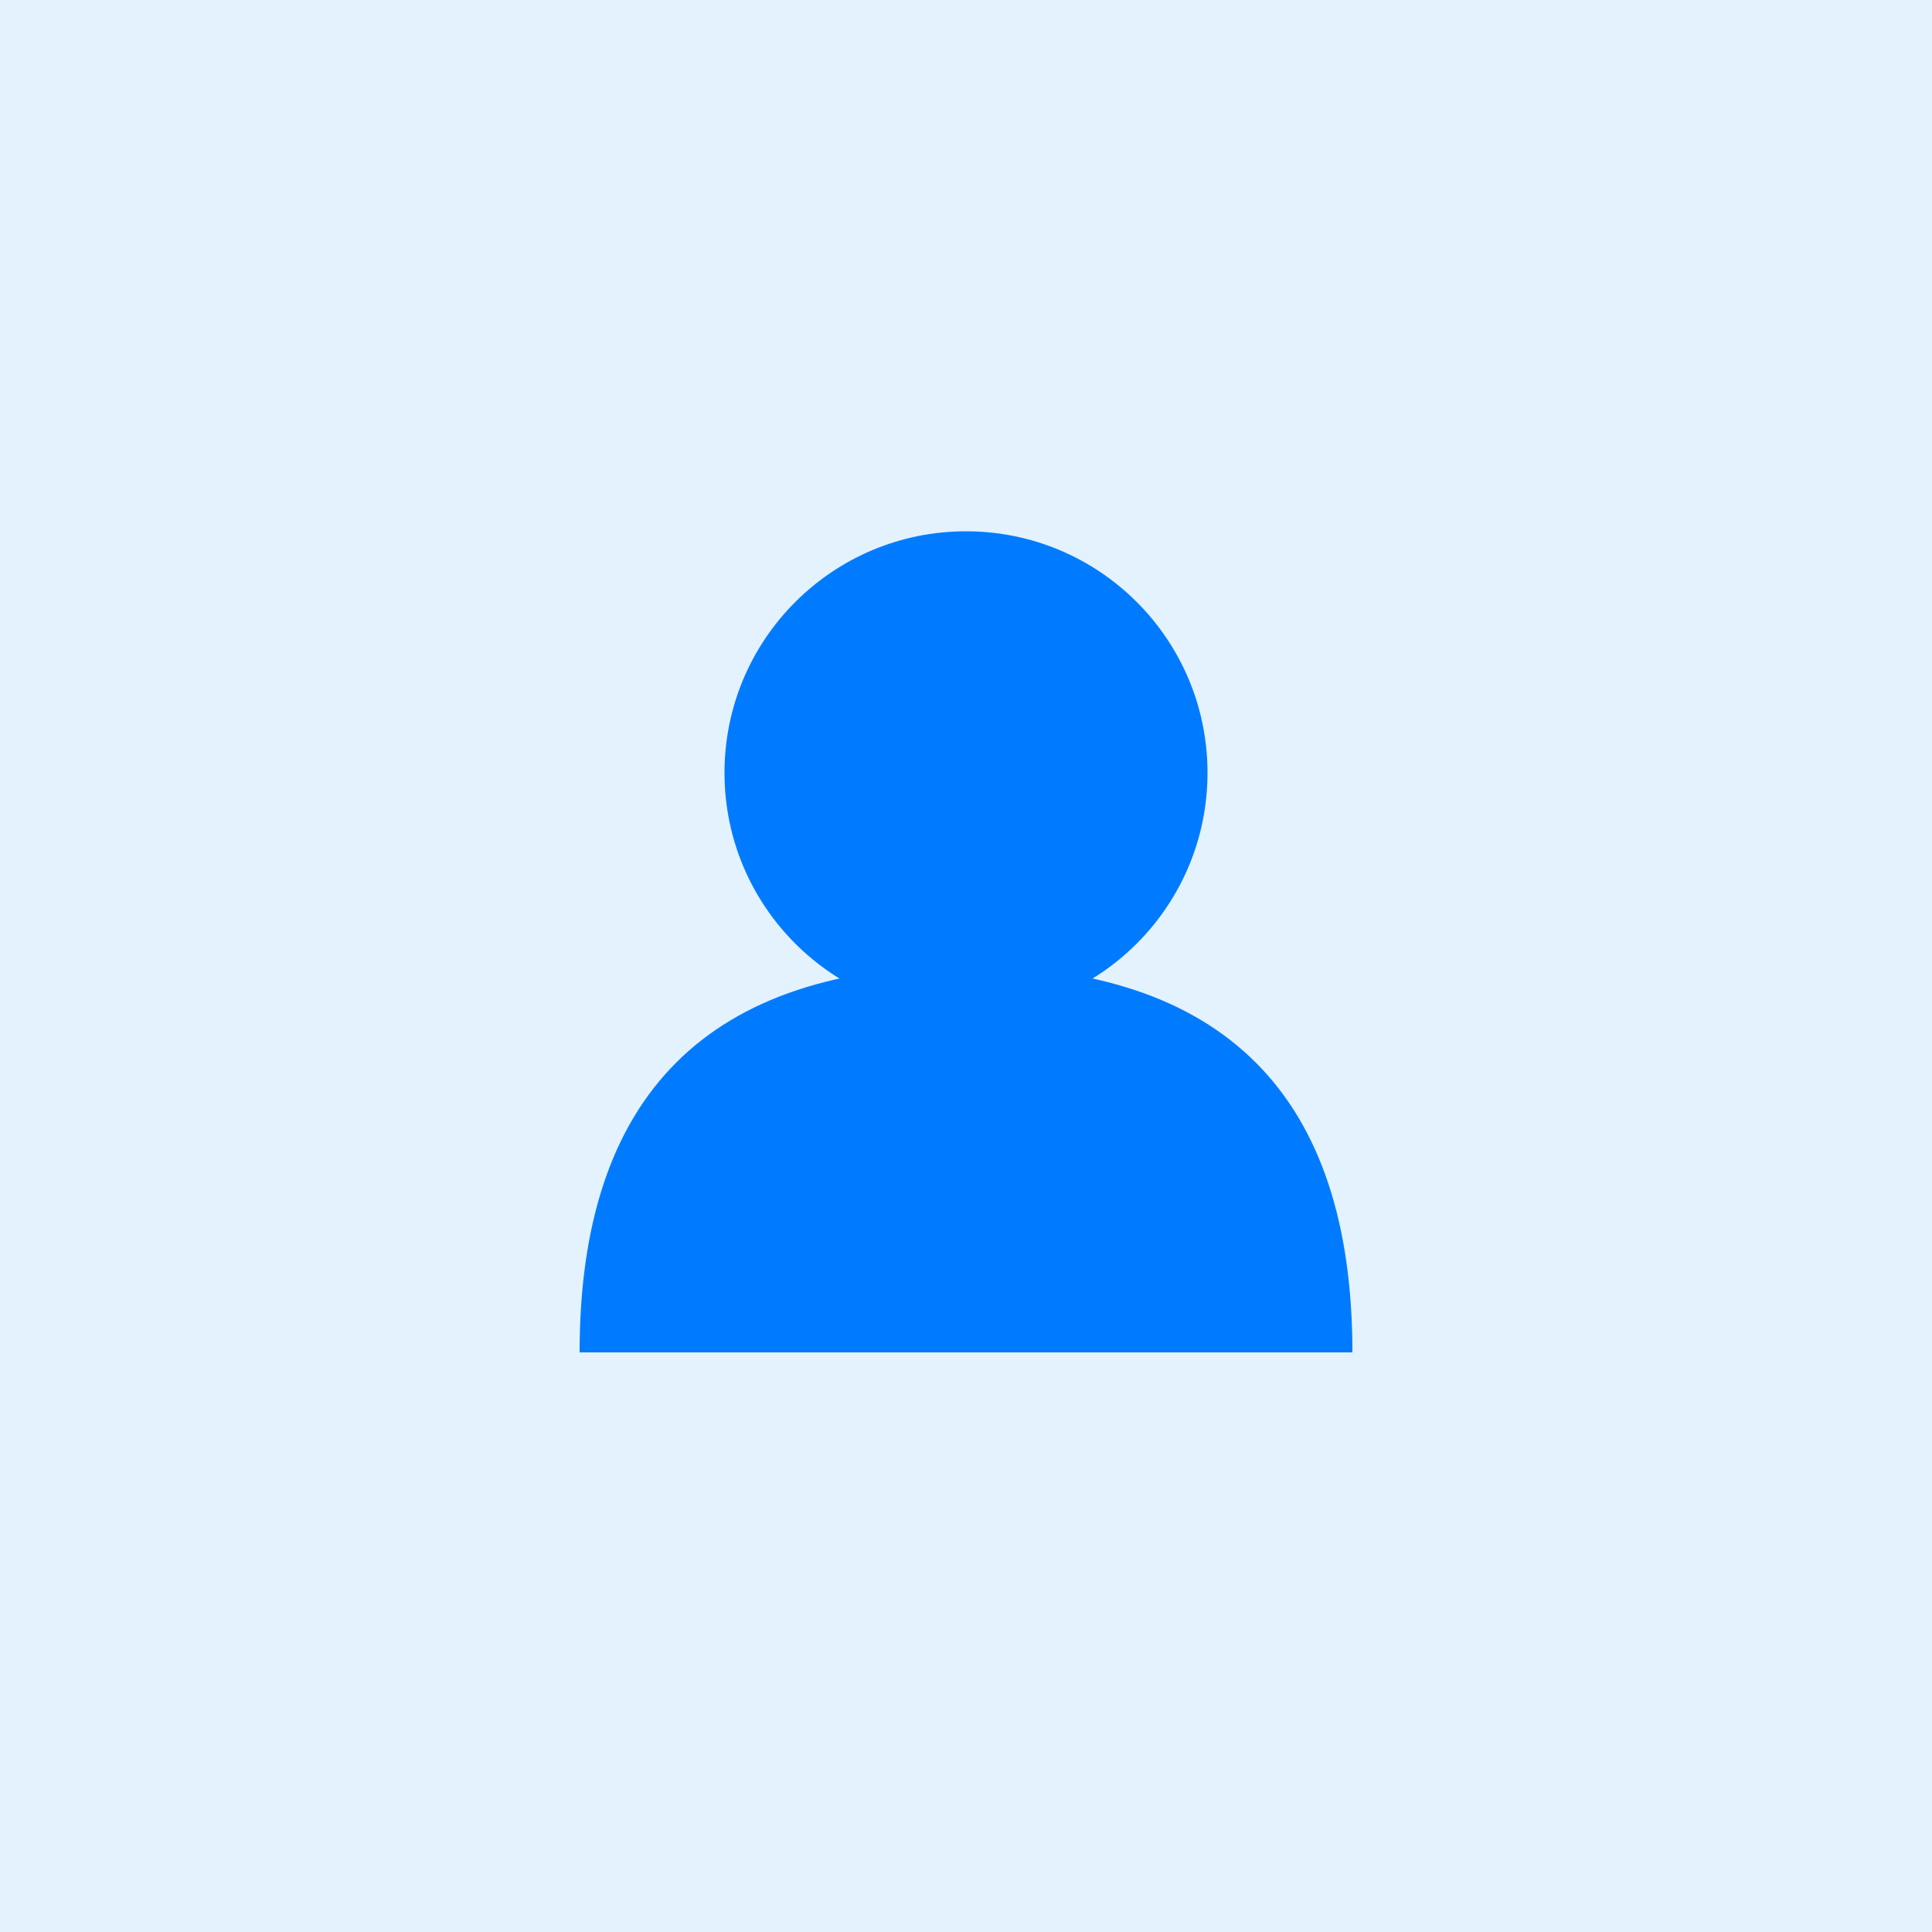
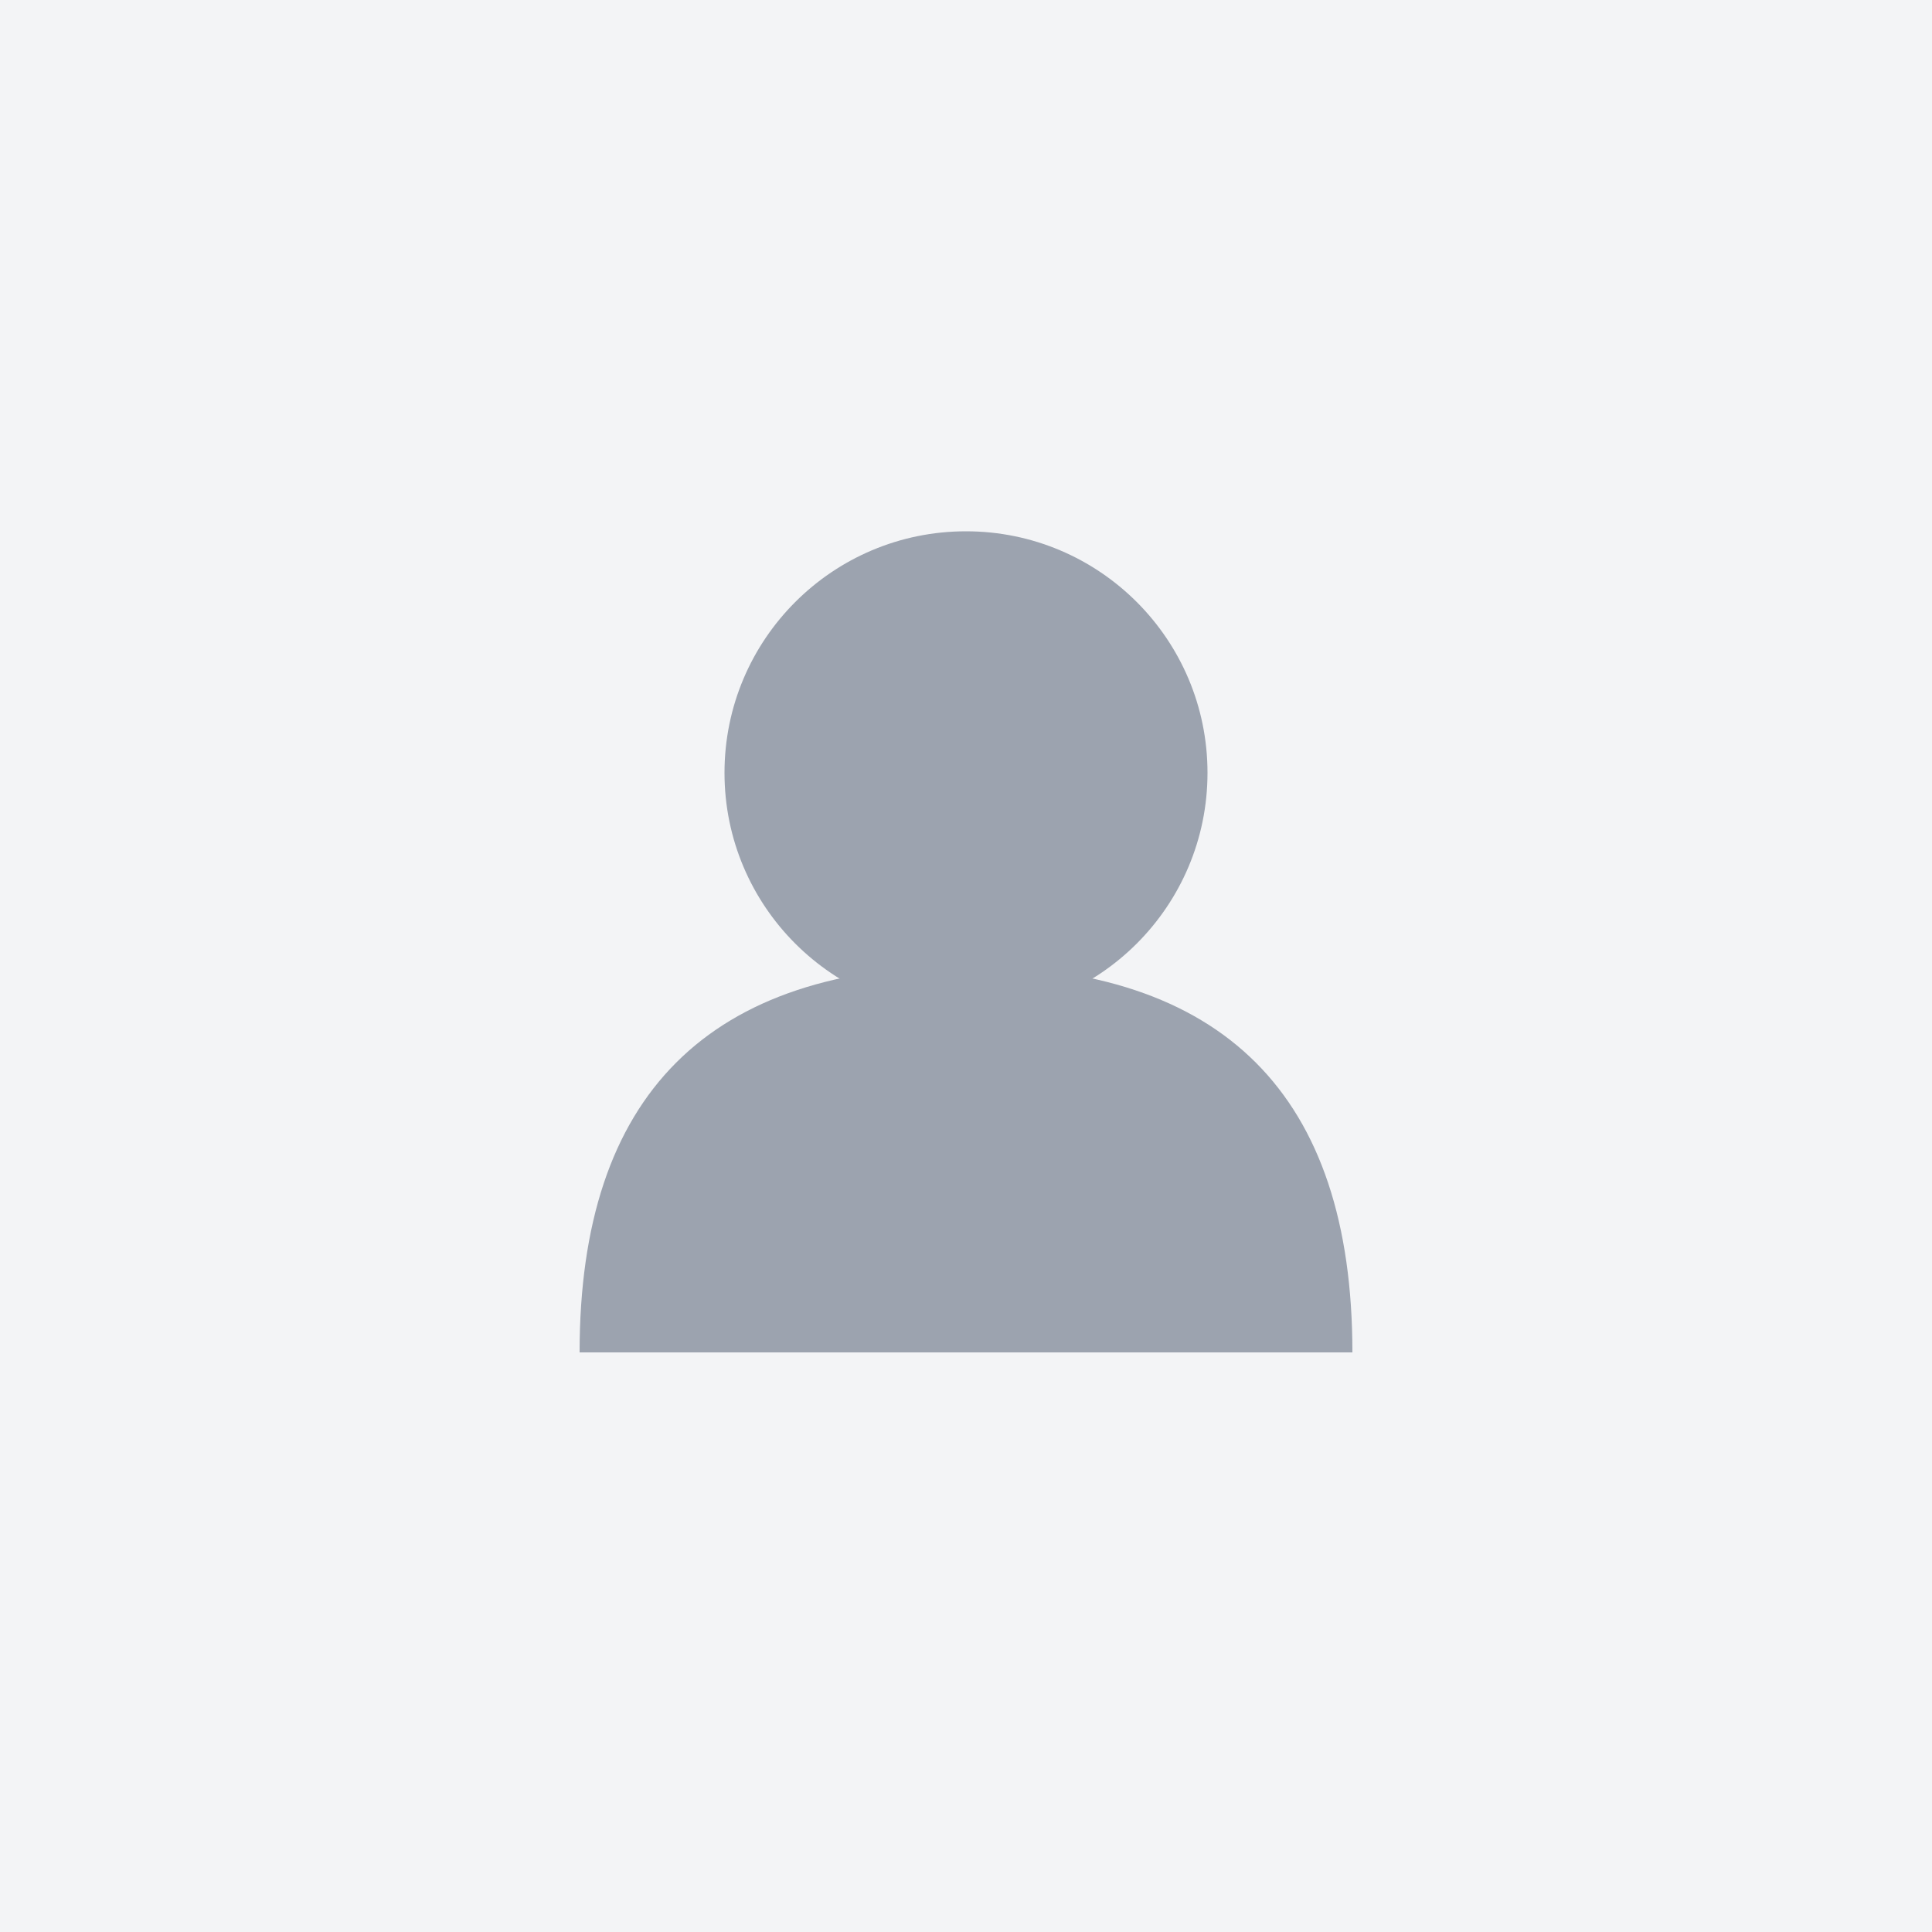
<svg xmlns="http://www.w3.org/2000/svg" width="200" height="200">
-   <rect width="200" height="200" fill="#e3f2fd" />
+   <rect width="200" height="200" fill="#f3f4f6" />
  <g transform="translate(100, 100)">
-     <circle cx="0" cy="-20" r="25" fill="#007BFF" />
-     <path d="M -40 40 Q -40 0, 0 0 Q 40 0, 40 40 Z" fill="#007BFF" />
+     <circle cx="0" cy="-20" r="25" fill="#9ca3af" />
+     <path d="M -40 40 Q -40 0, 0 0 Q 40 0, 40 40 Z" fill="#9ca3af" />
  </g>
</svg>
